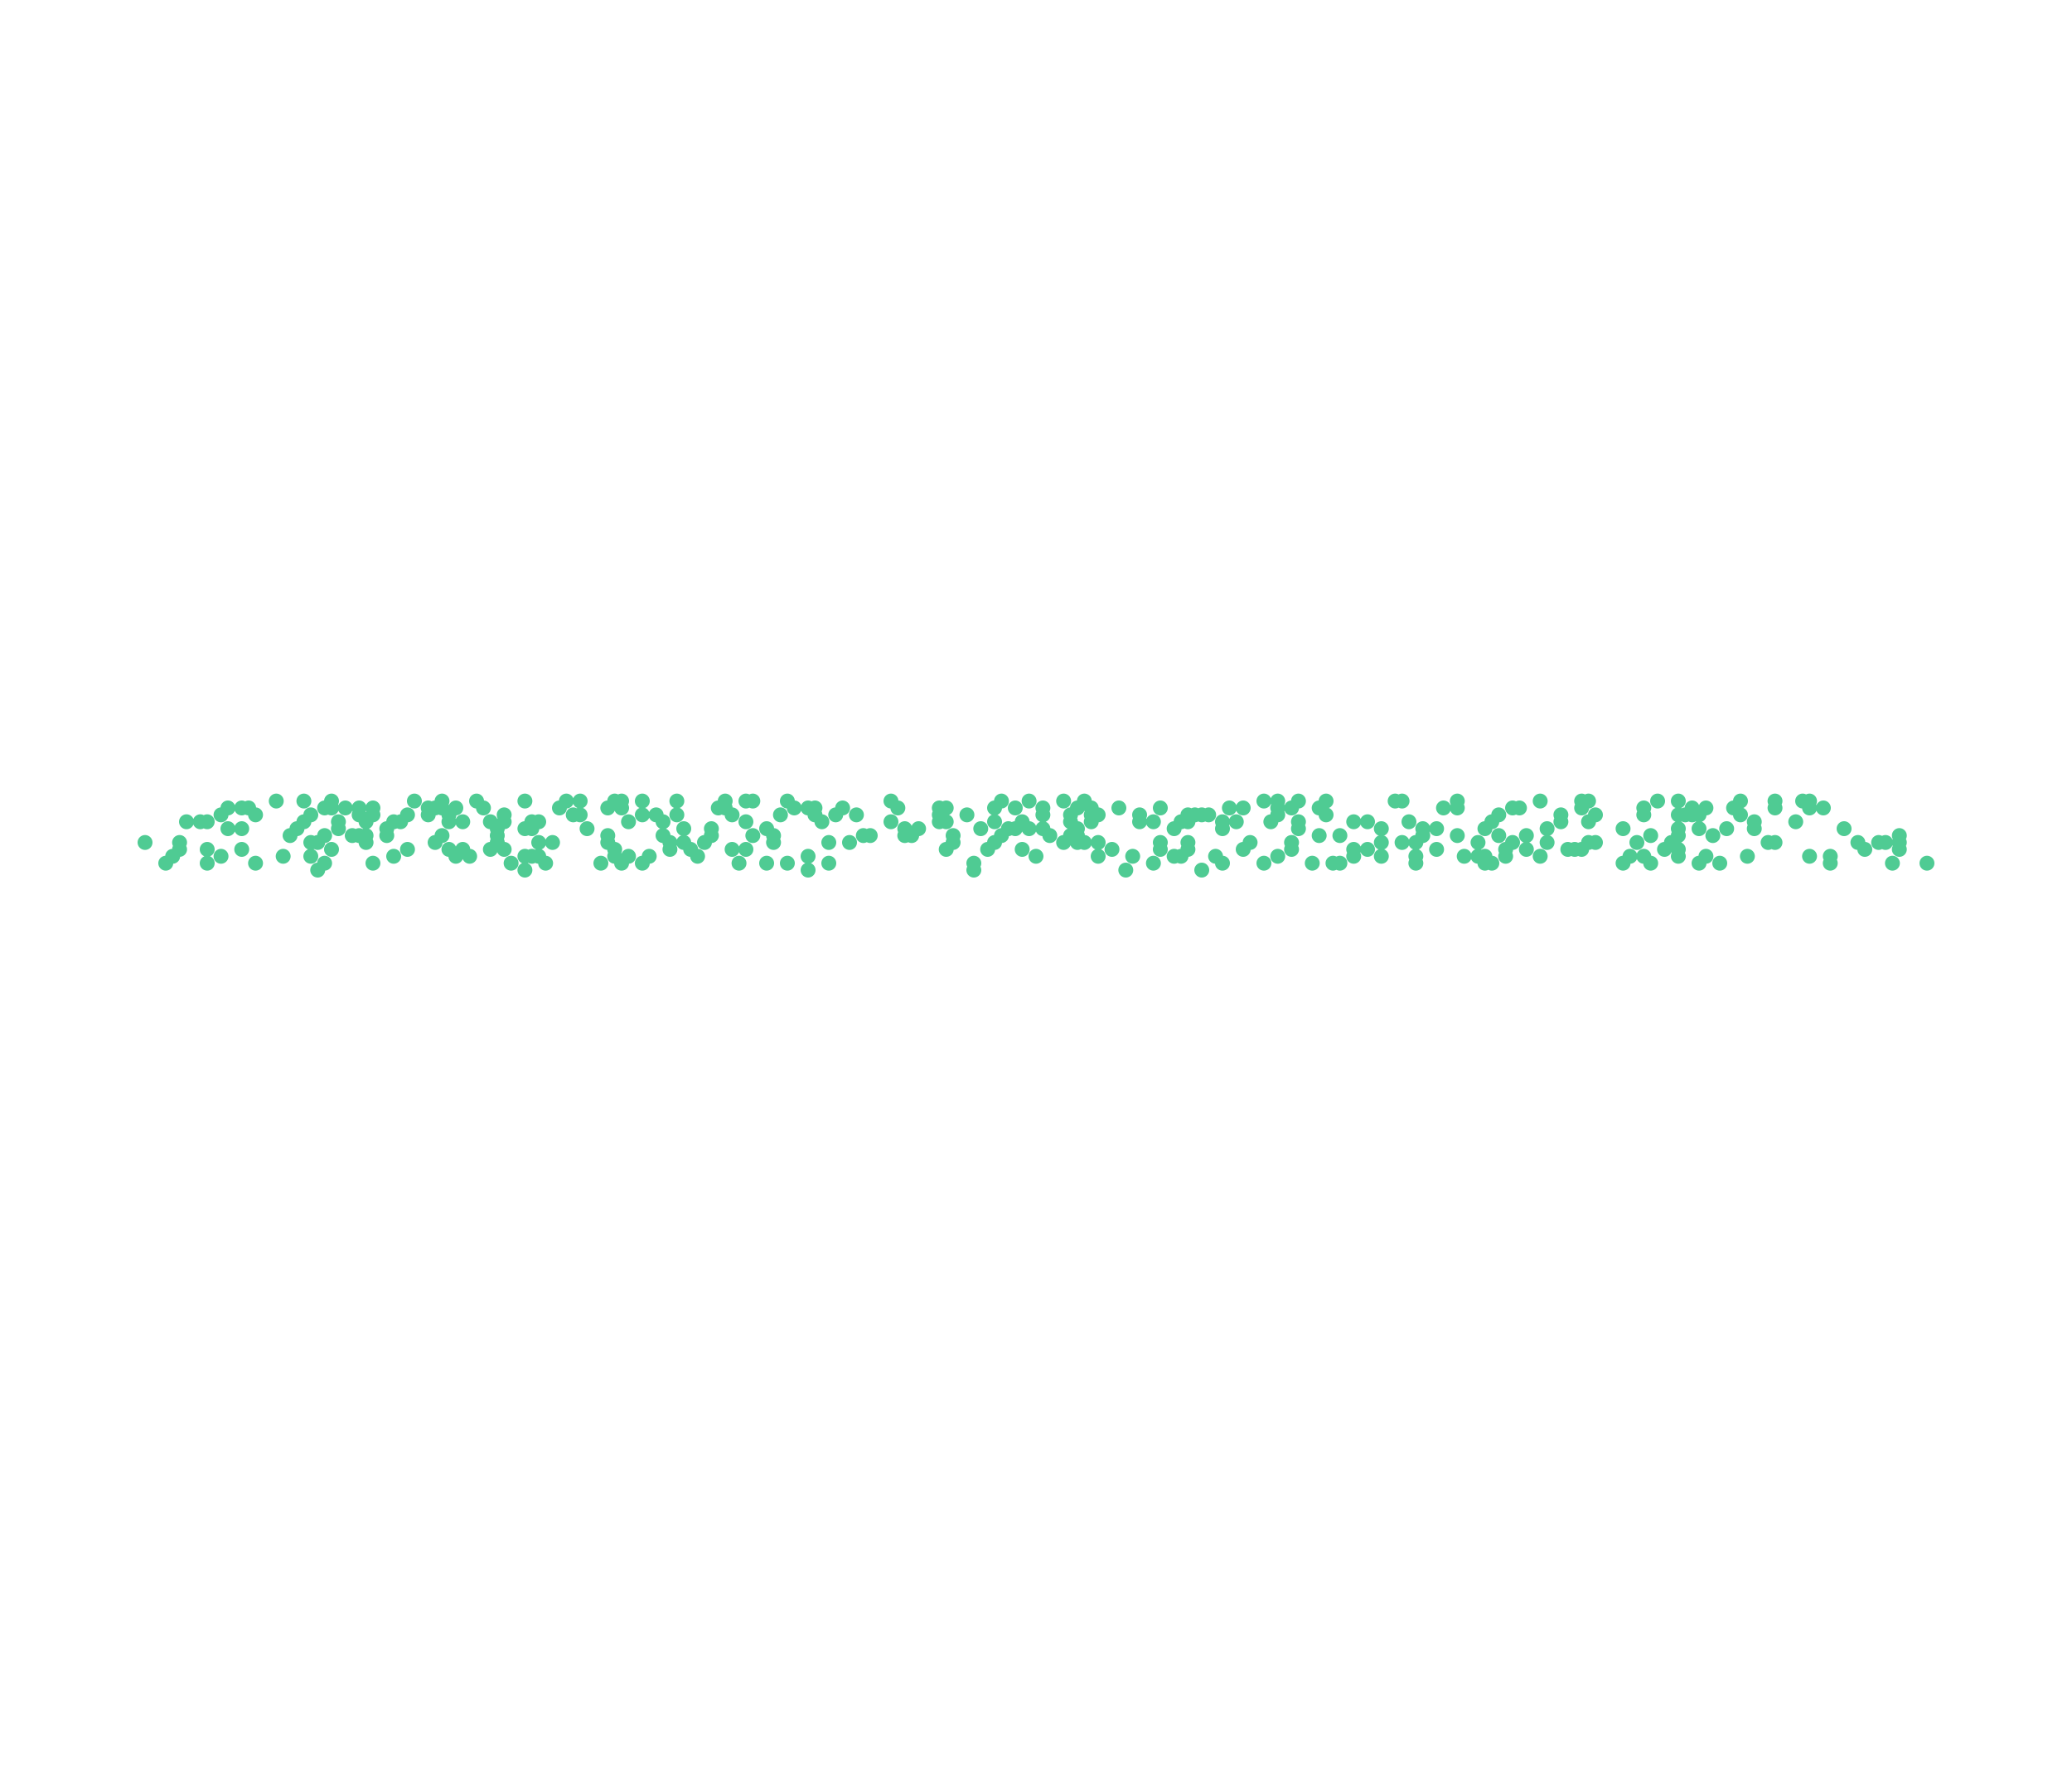
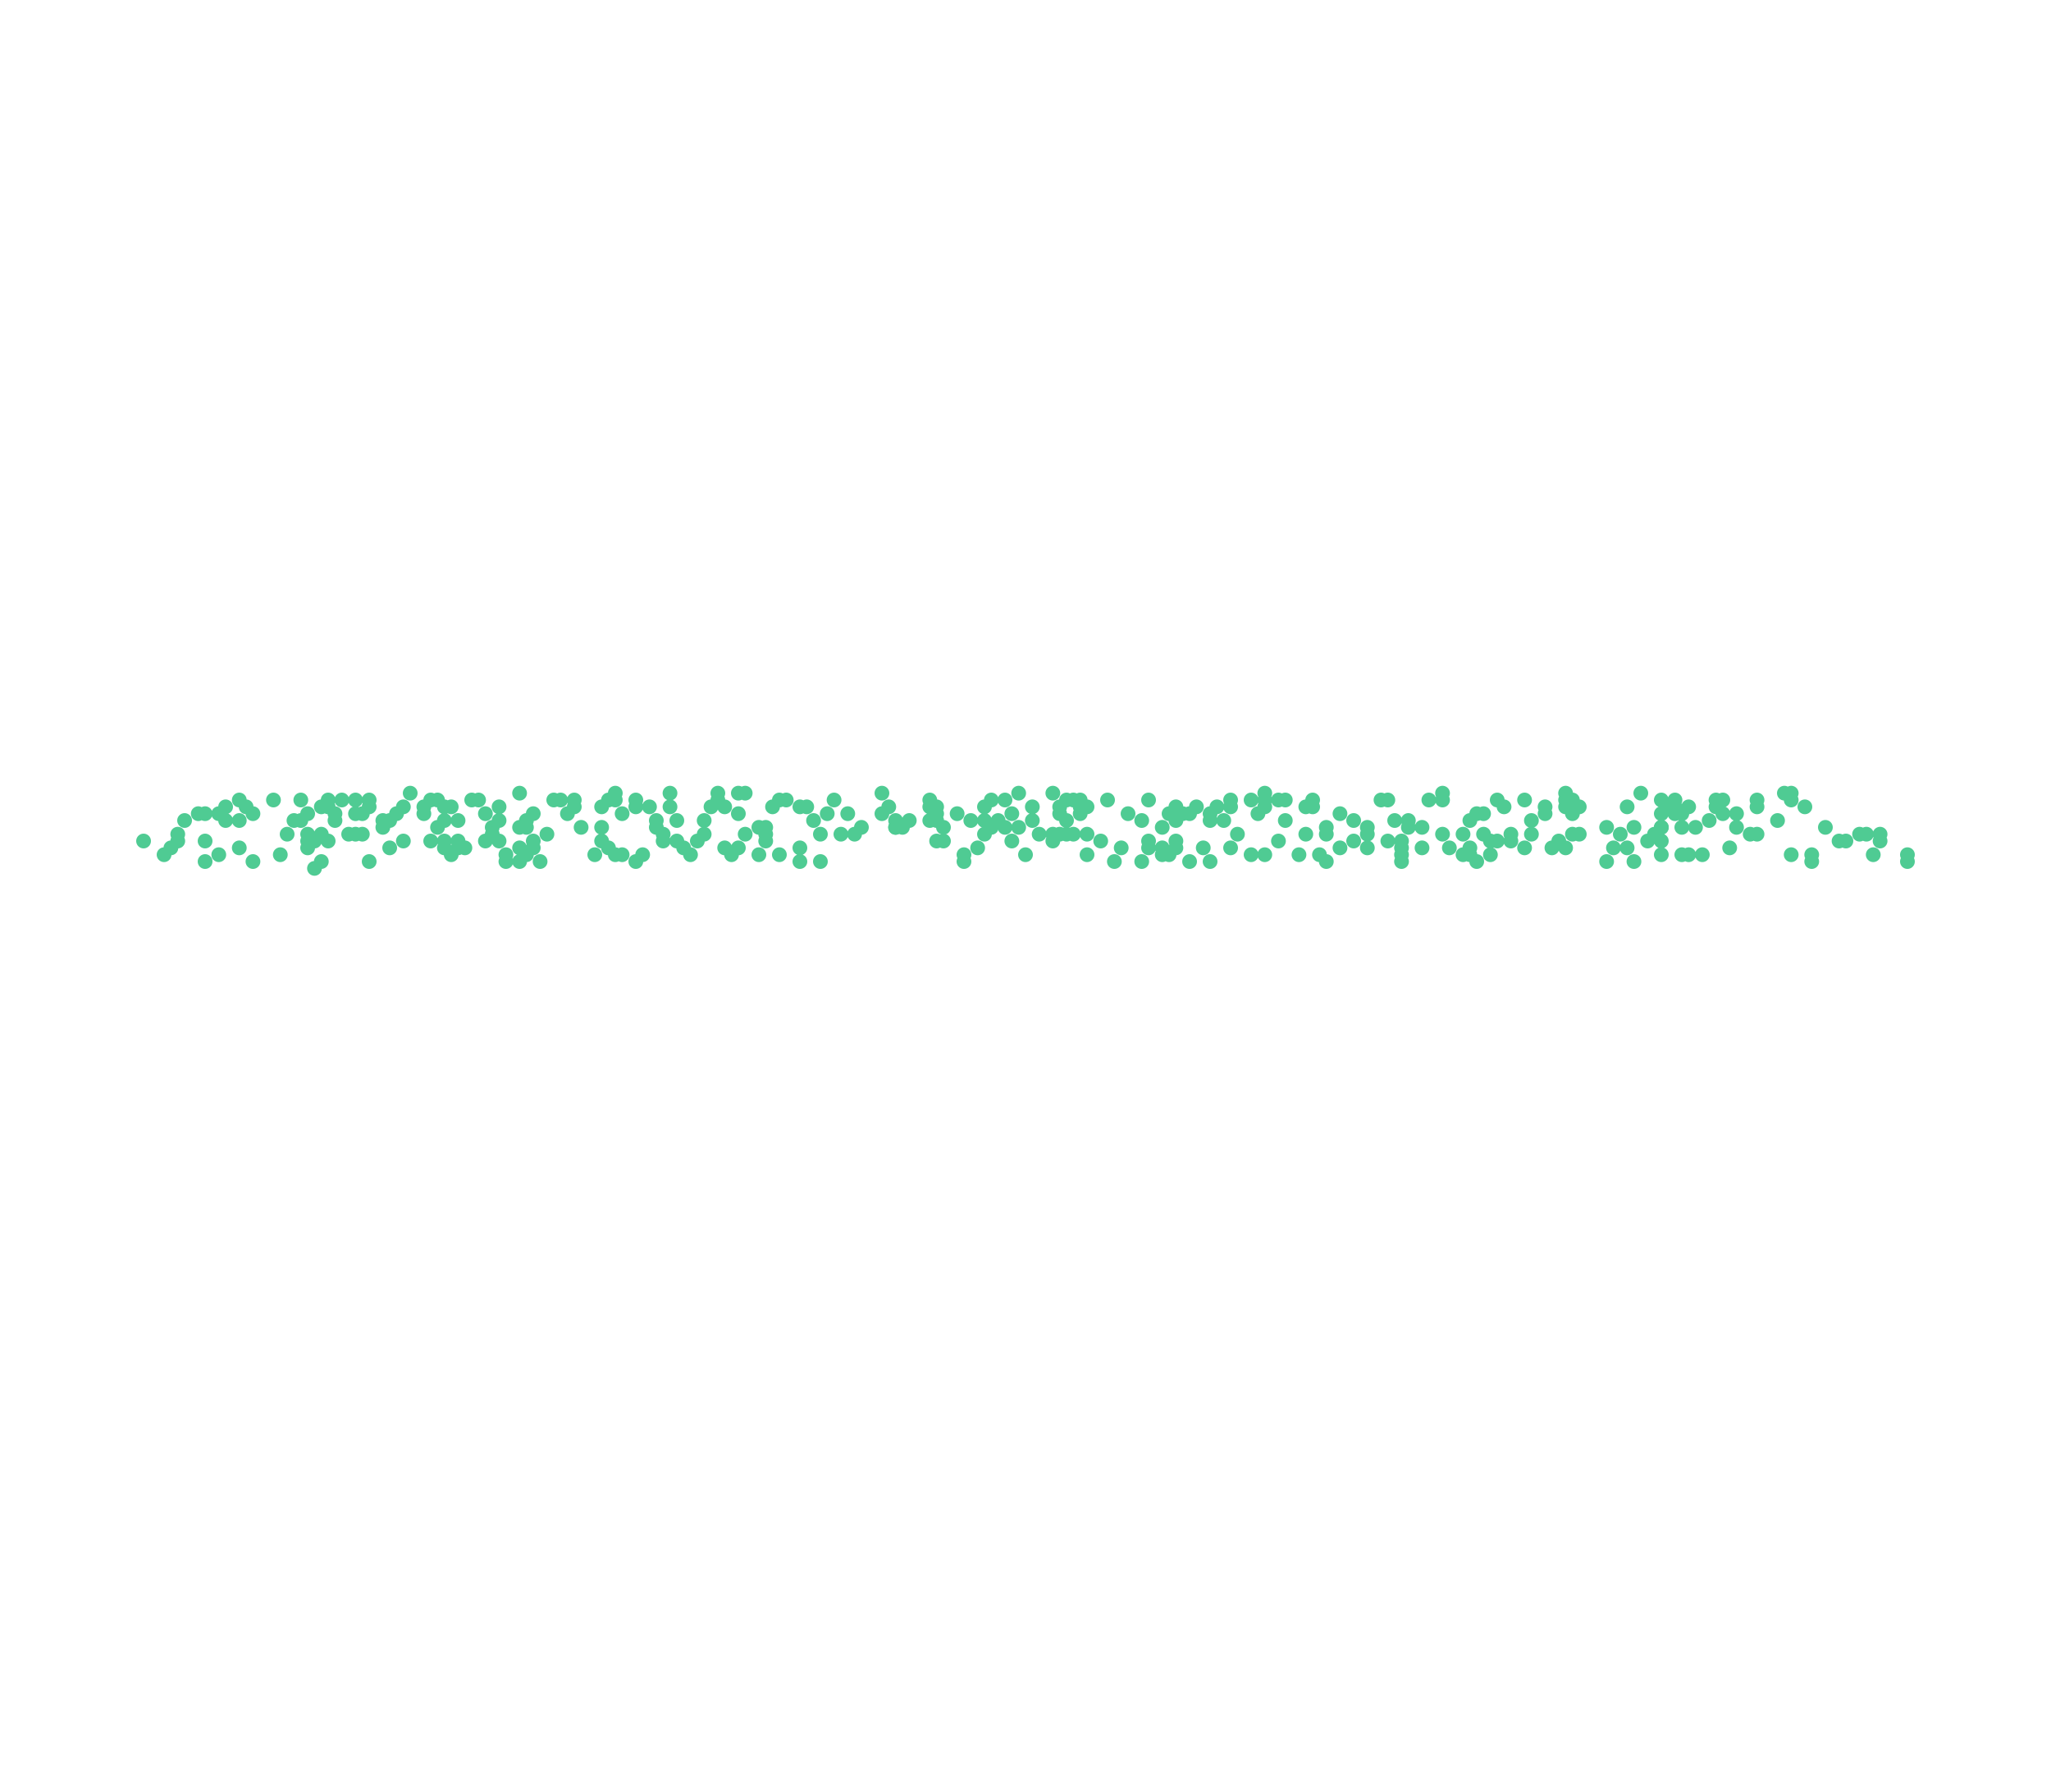
- <svg xmlns="http://www.w3.org/2000/svg" viewBox="0 0 300 257" width="300" height="257">
+ <svg xmlns="http://www.w3.org/2000/svg" viewBox="0 0 300 262" width="300" height="262">
  <g fill="none" stroke-width="2.16" stroke-linecap="round">
-     <path stroke="#4FCB93" stroke-opacity="1" d="M40 116h0m4 0h0m4 0h0m12 0h0m4 0h0m5 0h0m7 0h0m6 0h0m2 0h0m5 0h0m1 0h0m3 0h0m5 0h0m7 0h0m3 0h0m1 0h0m5 0h0m15 0h0m16 0h0m4 0h0m5 0h0m3 0h0m26 0h0m2 0h0m3 0h0m4 0h0m10 0h0m1 0h0m8 0h0m12 0h0m6 0h0m1 0h0m10 0h0m3 0h0m9 0h0m5 0h0m4 0h0m1 0h0m-229 1h0m2 0h0m1 0h0m11 0h0m1 0h0m2 0h0m2 0h0m2 0h0m8 0h0m1 0h0m1 0h0m2 0h0m4 0h0m11 0h0m7 0h0m2 0h0m14 0h0m1 0h0m10 0h0m2 0h0m1 0h0m4 0h0m8 0h0m6 0h0m1 0h0m7 0h0m3 0h0m4 0h0m5 0h0m2 0h0m4 0h0m6 0h0m10 0h0m2 0h0m5 0h0m2 0h0m4 0h0m18 0h0m2 0h0m8 0h0m1 0h0m9 0h0m9 0h0m7 0h0m2 0h0m4 0h0m6 0h0m5 0h0m2 0h0m-232 1h0m5 0h0m8 0h0m7 0h0m2 0h0m5 0h0m3 0h0m3 0h0m8 0h0m10 0h0m1 0h0m9 0h0m2 0h0m3 0h0m8 0h0m7 0h0m5 0h0m3 0h0m3 0h0m12 0h0m4 0h0m11 0h0m4 0h0m3 0h0m1 0h0m6 0h0m7 0h0m1 0h0m1 0h0m1 0h0m10 0h0m7 0h0m25 0h0m9 0h0m5 0h0m7 0h0m5 0h0m1 0h0m1 0h0m1 0h0m6 0h0m-225 1h0m2 0h0m1 0h0m14 0h0m5 0h0m4 0h0m4 0h0m1 0h0m7 0h0m2 0h0m4 0h0m2 0h0m4 0h0m1 0h0m13 0h0m5 0h0m12 0h0m11 0h0m10 0h0m7 0h0m1 0h0m7 0h0m4 0h0m7 0h0m3 0h0m7 0h0m2 0h0m4 0h0m1 0h0m5 0h0m2 0h0m5 0h0m4 0h0m8 0h0m2 0h0m6 0h0m12 0h0m10 0h0m4 0h0m24 0h0m6 0h0m-227 1h0m2 0h0m8 0h0m6 0h0m7 0h0m16 0h0m4 0h0m1 0h0m8 0h0m14 0h0m4 0h0m28 0h0m2 0h0m9 0h0m4 0h0m1 0h0m2 0h0m2 0h0m5 0h0m14 0h0m7 0h0m11 0h0m12 0h0m6 0h0m2 0h0m7 0h0m9 0h0m11 0h0m8 0h0m3 0h0m4 0h0m4 0h0m-190 1h0m32 0h0m36 0h0m6 0h0" />
-     <path stroke="#4FCB93" stroke-opacity="1" d="M111 120h0m156 0h0m-225 1h0m5 0h0m4 0h0m1 0h0m1 0h0m3 0h0m16 0h0m16 0h0m15 0h0m6 0h0m3 0h0m13 0h0m1 0h0m5 0h0m14 0h0m7 0h0m3 0h0m1 0h0m35 0h0m3 0h0m12 0h0m5 0h0m6 0h0m4 0h0m18 0h0m4 0h0m5 0h0m27 0h0m-254 1h0m5 0h0m19 0h0m1 0h0m7 0h0m10 0h0m9 0h0m6 0h0m2 0h0m8 0h0m9 0h0m2 0h0m3 0h0m10 0h0m8 0h0m3 0h0m15 0h0m6 0h0m10 0h0m2 0h0m1 0h0m2 0h0m9 0h0m4 0h0m9 0h0m6 0h0m13 0h0m3 0h0m2 0h0m9 0h0m5 0h0m5 0h0m6 0h0m1 0h0m6 0h0m5 0h0m14 0h0m1 0h0m12 0h0m3 0h0m1 0h0m2 0h0m-249 1h0m4 0h0m5 0h0m13 0h0m11 0h0m6 0h0m2 0h0m4 0h0m2 0h0m16 0h0m8 0h0m3 0h0m6 0h0m2 0h0m29 0h0m6 0h0m5 0h0m13 0h0m7 0h0m4 0h0m8 0h0m7 0h0m9 0h0m2 0h0m10 0h0m10 0h0m3 0h0m6 0h0m1 0h0m1 0h0m12 0h0m2 0h0m27 0h0m5 0h0m-250 1h0m7 0h0m9 0h0m4 0h0m12 0h0m9 0h0m2 0h0m8 0h0m1 0h0m1 0h0m11 0h0m2 0h0m3 0h0m7 0h0m16 0h0m33 0h0m9 0h0m5 0h0m6 0h0m1 0h0m5 0h0m9 0h0m11 0h0m4 0h0m5 0h0m7 0h0m2 0h0m1 0h0m3 0h0m5 0h0m13 0h0m2 0h0m5 0h0m4 0h0m6 0h0m9 0h0m3 0h0m-241 1h0m6 0h0m7 0h0m10 0h0m7 0h0m20 0h0m5 0h0m8 0h0m3 0h0m3 0h0m14 0h0m4 0h0m3 0h0m6 0h0m21 0h0m26 0h0m10 0h0m6 0h0m7 0h0m3 0h0m1 0h0m11 0h0m10 0h0m1 0h0m19 0h0m4 0h0m7 0h0m3 0h0m16 0h0m9 0h0m5 0h0m-233 1h0m30 0h0m41 0h0m24 0h0m22 0h0m11 0h0" />
+     <path stroke="#4FCB93" stroke-opacity="1" d="M60 116h0m16 0h0m14 0h0m8 0h0m7 0h0m3 0h0m1 0h0m20 0h0m20 0h0m5 0h0m31 0h0m26 0h0m18 0h0m11 0h0m21 0h0m1 0h0m-227 1h0m5 0h0m4 0h0m4 0h0m2 0h0m2 0h0m2 0h0m9 0h0m1 0h0m5 0h0m1 0h0m11 0h0m1 0h0m2 0h0m5 0h0m1 0h0m3 0h0m12 0h0m9 0h0m1 0h0m7 0h0m14 0h0m9 0h0m2 0h0m9 0h0m1 0h0m1 0h0m4 0h0m6 0h0m12 0h0m3 0h0m2 0h0m2 0h0m1 0h0m4 0h0m10 0h0m1 0h0m6 0h0m2 0h0m8 0h0m4 0h0m6 0h0m1 0h0m13 0h0m2 0h0m6 0h0m1 0h0m5 0h0m5 0h0m-229 1h0m3 0h0m11 0h0m1 0h0m6 0h0m5 0h0m3 0h0m3 0h0m1 0h0m7 0h0m11 0h0m4 0h0m5 0h0m2 0h0m3 0h0m6 0h0m2 0h0m7 0h0m4 0h0m1 0h0m12 0h0m6 0h0m1 0h0m7 0h0m7 0h0m4 0h0m3 0h0m1 0h0m13 0h0m3 0h0m3 0h0m2 0h0m5 0h0m6 0h0m1 0h0m28 0h0m6 0h0m3 0h0m2 0h0m7 0h0m6 0h0m1 0h0m2 0h0m4 0h0m6 0h0m7 0h0m-235 1h0m1 0h0m2 0h0m5 0h0m8 0h0m4 0h0m3 0h0m1 0h0m5 0h0m4 0h0m9 0h0m7 0h0m5 0h0m8 0h0m17 0h0m13 0h0m3 0h0m5 0h0m8 0h0m3 0h0m8 0h0m7 0h0m3 0h0m7 0h0m6 0h0m2 0h0m1 0h0m3 0h0m7 0h0m12 0h0m20 0h0m1 0h0m9 0h0m4 0h0m13 0h0m2 0h0m1 0h0m6 0h0m2 0h0m-227 1h0m6 0h0m2 0h0m8 0h0m1 0h0m5 0h0m7 0h0m1 0h0m8 0h0m2 0h0m6 0h0m4 0h0m19 0h0m3 0h0m4 0h0m16 0h0m12 0h0m2 0h0m3 0h0m1 0h0m5 0h0m2 0h0m2 0h0m5 0h0m5 0h0m11 0h0m5 0h0m5 0h0m2 0h0m9 0h0m10 0h0m6 0h0m2 0h0m9 0h0m9 0h0m26 0h0m10 0h0m-196 1h0m8 0h0m4 0h0m1 0h0m8 0h0m11 0h0m35 0h0m1 0h0m6 0h0m9 0h0m2 0h0m21 0h0m30 0h0m8 0h0m27 0h0m8 0h0m3 0h0m8 0h0" />
+     <path stroke="#4FCB93" stroke-opacity="1" d="M56 121h0m32 0h0m23 0h0m1 0h0m14 0h0m5 0h0m14 0h0m49 0h0m12 0h0m33 0h0m4 0h0m5 0h0m19 0h0m-241 1h0m16 0h0m3 0h0m2 0h0m4 0h0m1 0h0m1 0h0m19 0h0m8 0h0m17 0h0m6 0h0m6 0h0m3 0h0m8 0h0m3 0h0m2 0h0m19 0h0m8 0h0m2 0h0m1 0h0m1 0h0m1 0h0m2 0h0m22 0h0m10 0h0m3 0h0m6 0h0m11 0h0m3 0h0m3 0h0m4 0h0m3 0h0m6 0h0m1 0h0m6 0h0m5 0h0m14 0h0m1 0h0m15 0h0m1 0h0m2 0h0m-254 1h0m5 0h0m4 0h0m15 0h0m1 0h0m2 0h0m11 0h0m4 0h0m2 0h0m2 0h0m4 0h0m2 0h0m5 0h0m10 0h0m9 0h0m2 0h0m3 0h0m10 0h0m25 0h0m1 0h0m10 0h0m6 0h0m7 0h0m7 0h0m4 0h0m15 0h0m11 0h0m5 0h0m2 0h0m13 0h0m1 0h0m2 0h0m7 0h0m13 0h0m2 0h0m26 0h0m1 0h0m5 0h0m-250 1h0m10 0h0m10 0h0m12 0h0m8 0h0m2 0h0m1 0h0m8 0h0m2 0h0m11 0h0m11 0h0m6 0h0m2 0h0m9 0h0m26 0h0m21 0h0m4 0h0m2 0h0m2 0h0m4 0h0m4 0h0m16 0h0m4 0h0m5 0h0m3 0h0m4 0h0m3 0h0m8 0h0m4 0h0m2 0h0m7 0h0m2 0h0m15 0h0m-229 1h0m8 0h0m9 0h0m25 0h0m8 0h0m3 0h0m10 0h0m3 0h0m1 0h0m3 0h0m7 0h0m6 0h0m4 0h0m3 0h0m27 0h0m9 0h0m9 0h0m11 0h0m1 0h0m12 0h0m2 0h0m5 0h0m3 0h0m12 0h0m9 0h0m1 0h0m3 0h0m25 0h0m3 0h0m1 0h0m2 0h0m13 0h0m3 0h0m9 0h0m5 0h0m-249 1h0m7 0h0m10 0h0m7 0h0m20 0h0m2 0h0m3 0h0m14 0h0m24 0h0m3 0h0m21 0h0m22 0h0m4 0h0m7 0h0m3 0h0m17 0h0m11 0h0m11 0h0m19 0h0m4 0h0m26 0h0m14 0h0m-233 1h0" />
  </g>
</svg>
